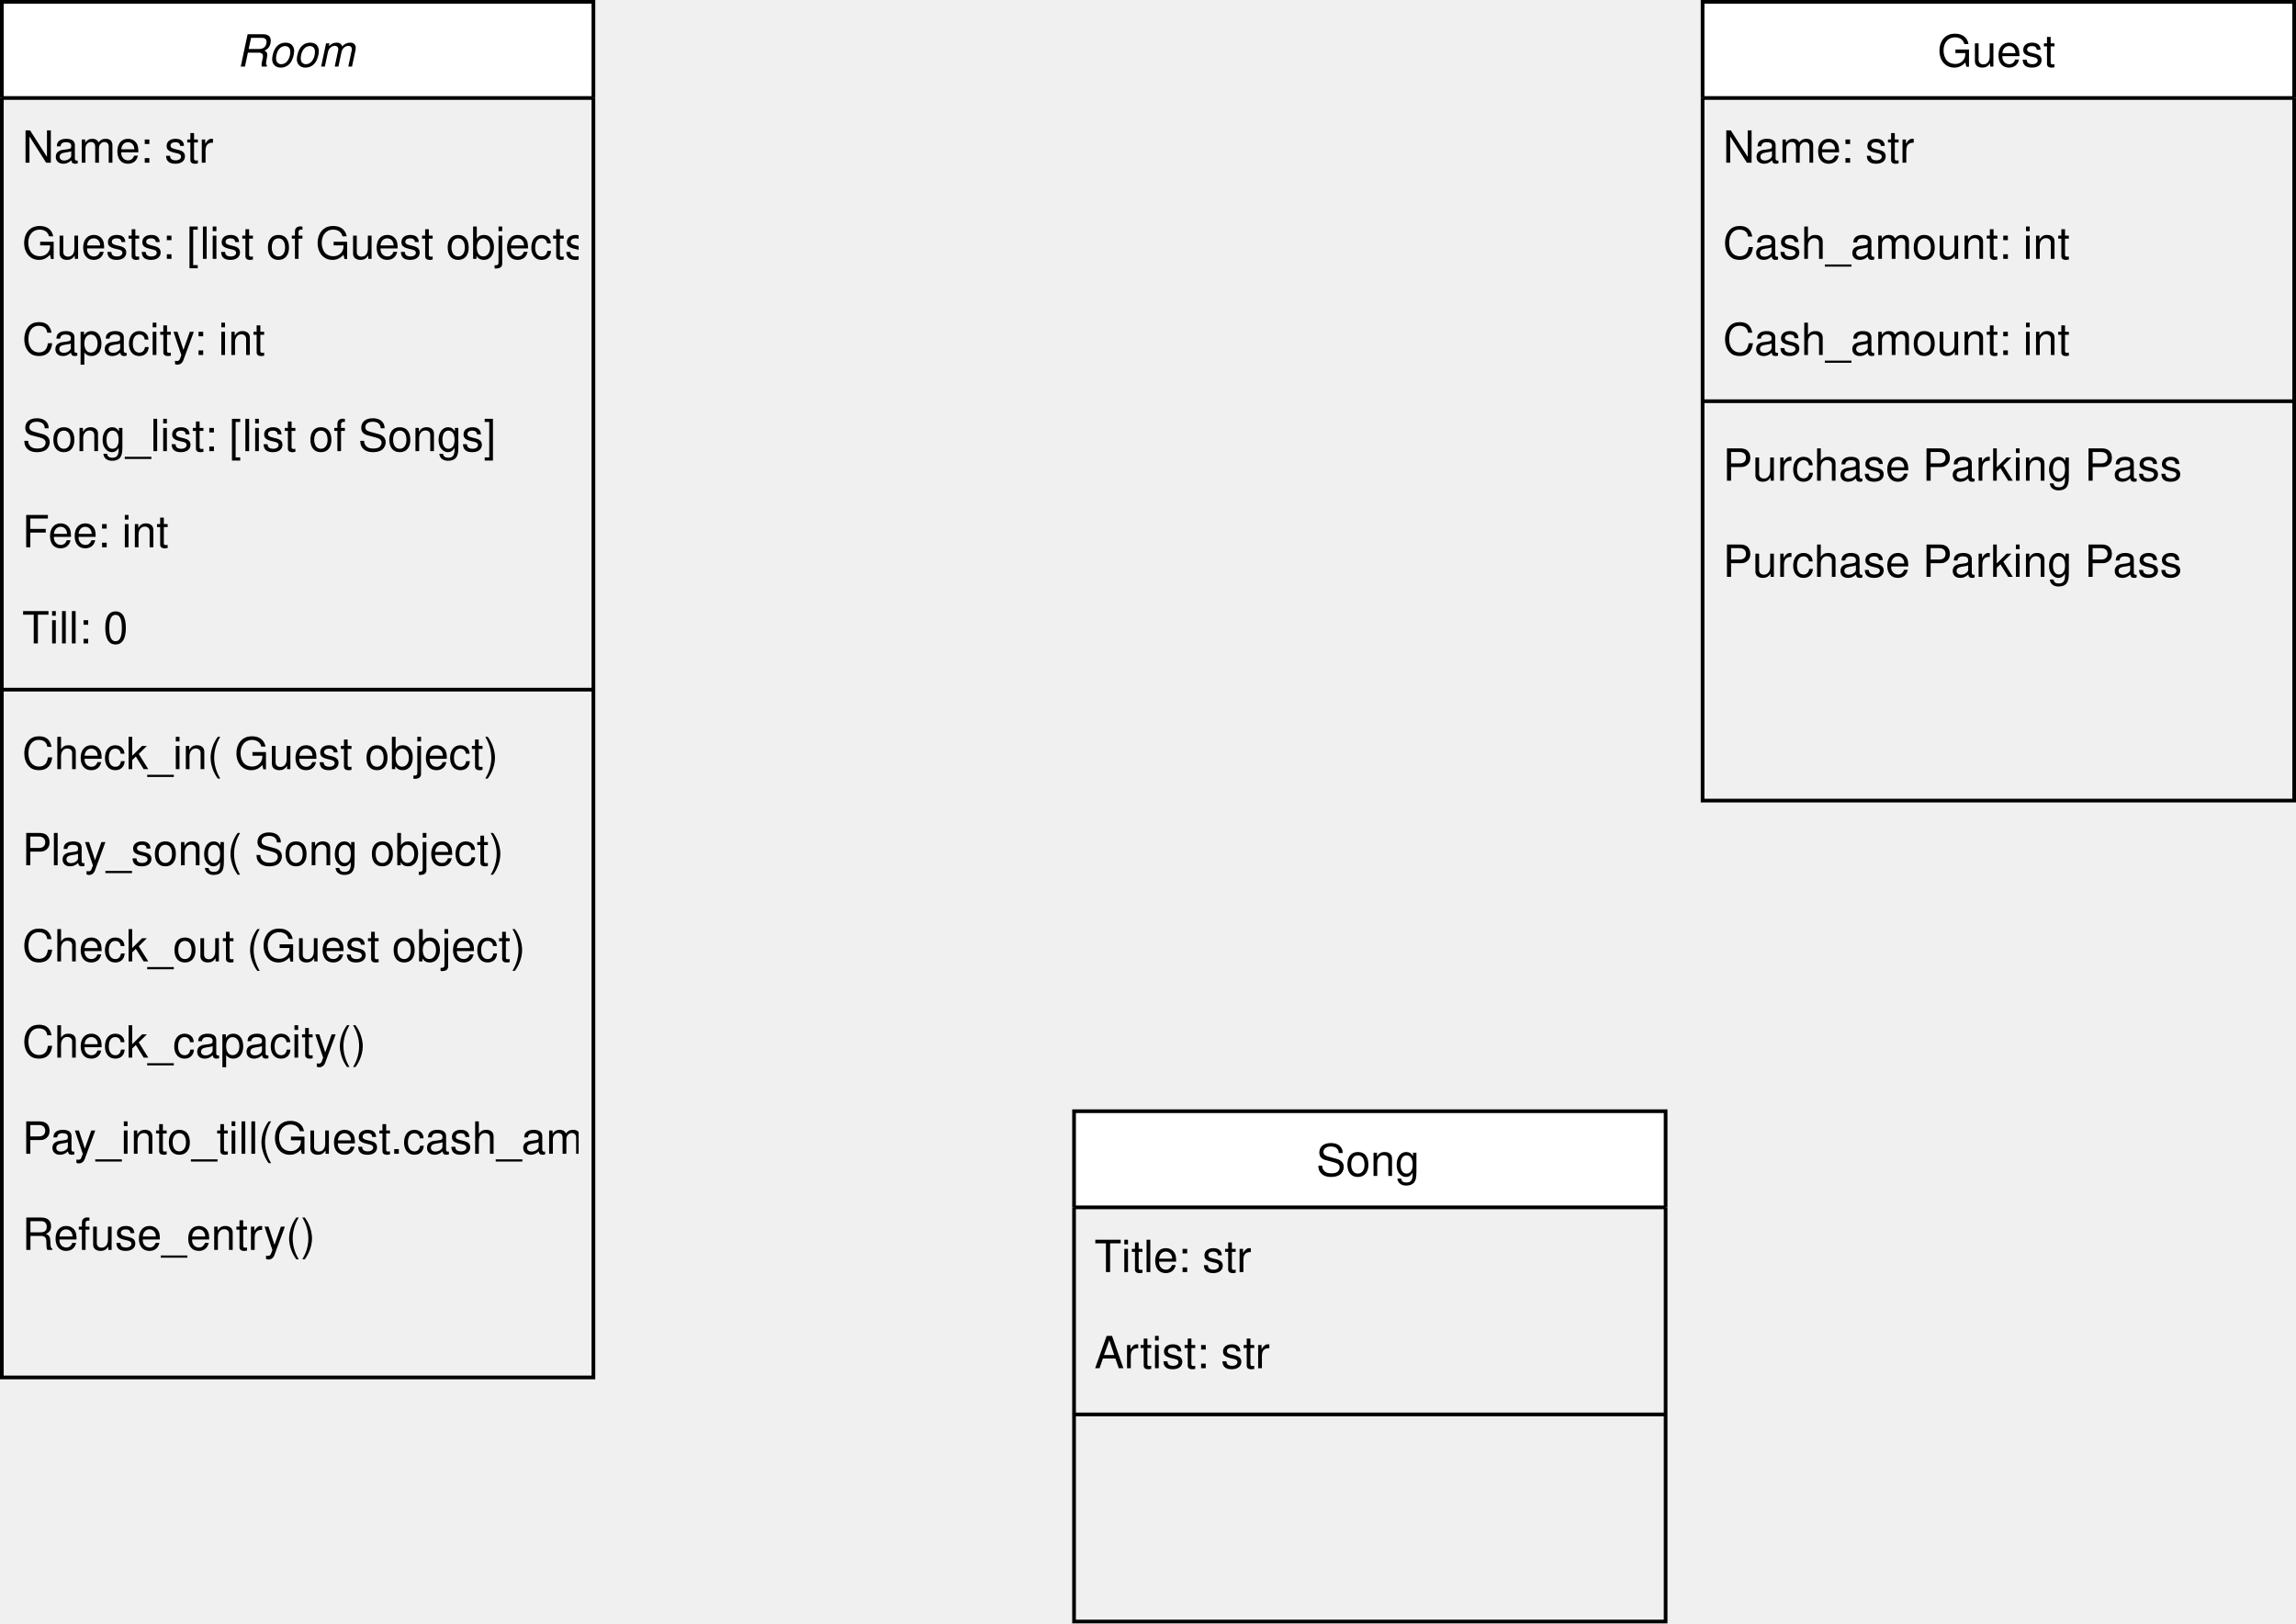
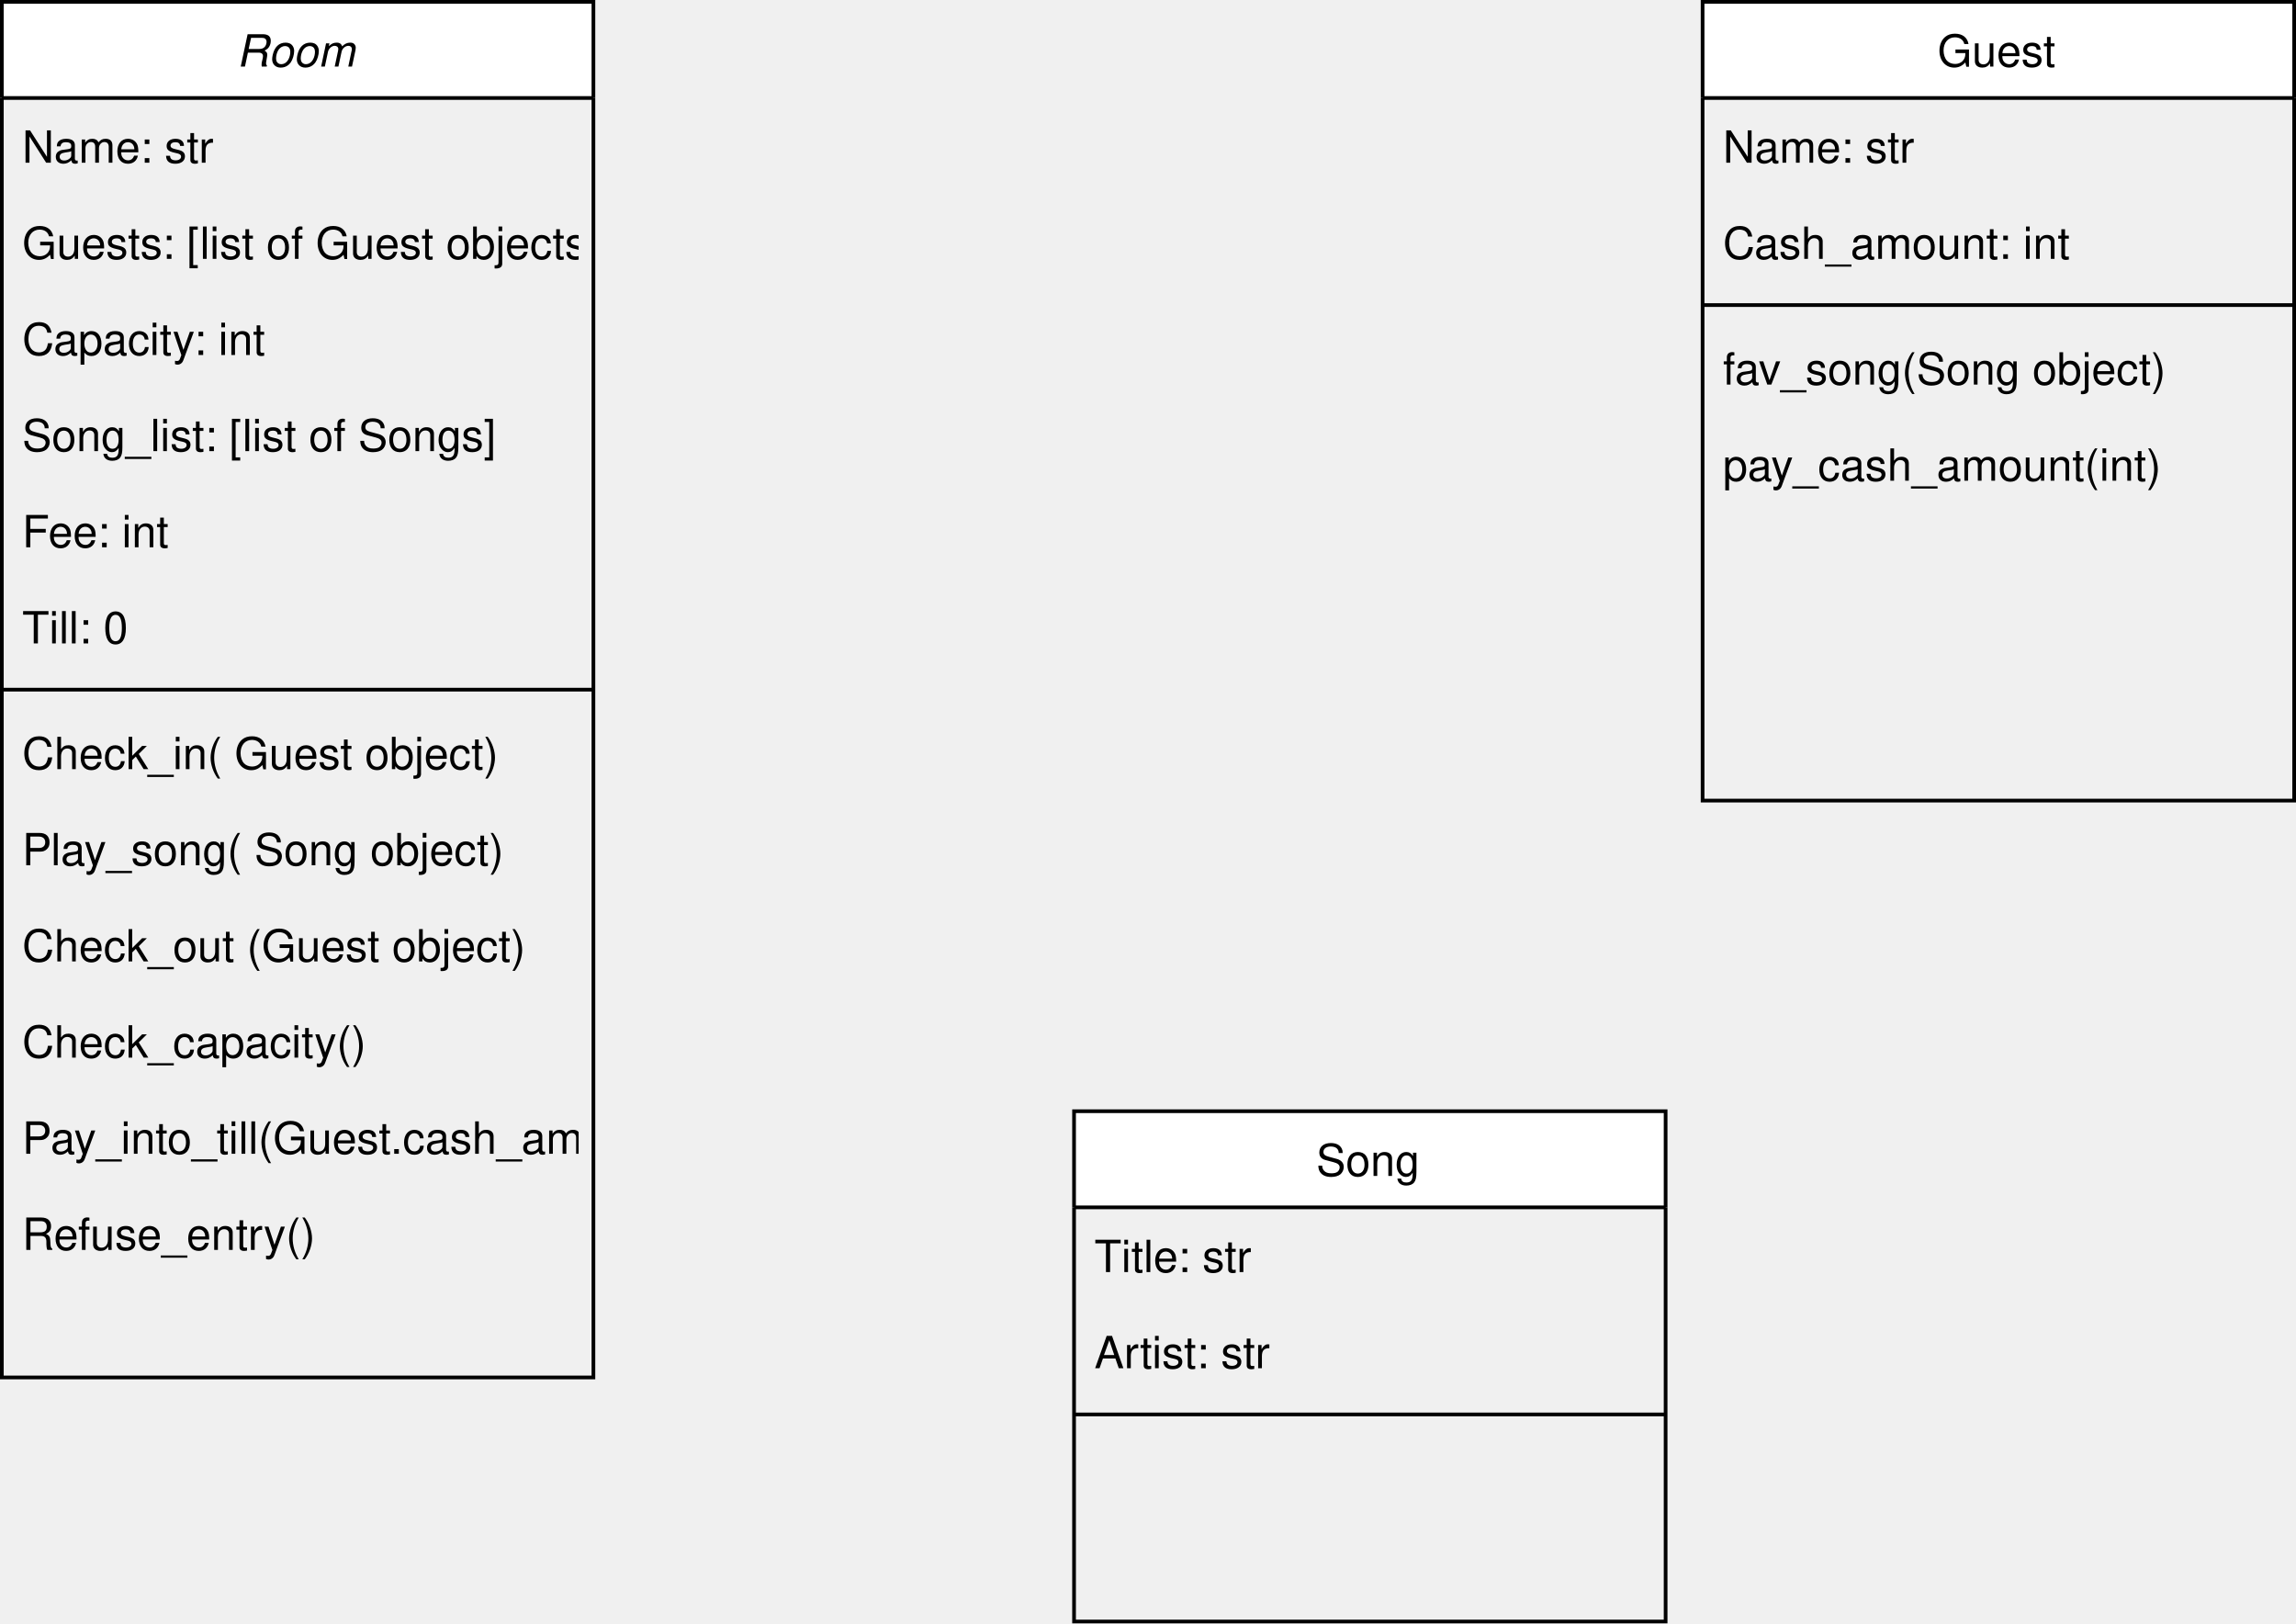
- <svg xmlns="http://www.w3.org/2000/svg" version="1.1" width="621px" height="439px" viewBox="-0.5 -0.5 621 439" content="&lt;mxfile host=&quot;app.diagrams.net&quot; modified=&quot;2020-11-29T13:19:34.412Z&quot; agent=&quot;5.0 (Macintosh; Intel Mac OS X 10_15_7) AppleWebKit/537.36 (KHTML, like Gecko) Chrome/86.0.424.111 Safari/537.36&quot; etag=&quot;zdOchFrztrSySJnvJa5X&quot; version=&quot;13.10.4&quot; type=&quot;device&quot;&gt;&lt;diagram id=&quot;C5RBs43oDa-KdzZeNtuy&quot; name=&quot;Page-1&quot;&gt;7VtRc9o4EP41zOQe0rEtTOARSEOaphkacs31iRG2wCqyxdmihPz6W9kC7MpJTAI4RzzDeKyVLFn7fSvvakUNdf2HXohn3jfuElazDPehhs5rltWqI7hKwTIR2HUzEUxC6iailGBAH4kSGko6py6JMg0F50zQWVbo8CAgjsjIcBjyRbbZmLPsqDM8IZpg4GCmS++pK7xE2rTONvJLQifeamSz0UpqfLxqrGYSedjli5QIfa6hbsi5SO78hy5hUncrvdx/Wd6z62mjd/U9+hf/3fl6d/PjNOnsYptH1lMISSBe3fXjdHxx+aP+659Z/+L7wui1R1en6hHjN2Zzpa9bzn01X7FcKTFaUJ/hAEqdMQ/EQNWACjqY0UkA9w68GwlB8JuEgoL+26pC8BlIHY8y9xov+VzOIBLYma5KHY+H9BG6xQyqTBBAdSgUlaxGpsVAPgliA6QhiaBNf6UWcy26xpFQbRzOGJ5FdBS/sGzi43BCgw4XAiaqOuLzwCWuKq1xjgsi5NM1c+TzBcFQoEltkIcUFRU4PcJ9IsIlNFG1TYWFsrOGKi42pDVXMi9FWHRmKWNRhjJZ97we7BYMCwcTUMF6NAtlhzPrBccDPDLDYQawB1iQjlRilKYg3KQmuhHFxNyCpKZG0hvsw107JmmosRUULlLMZGQsnuRlNMMODSbXcZvz+kZyq6YsRRyeHbOYEx51XRLEnBFY4IRWkigzTgMR68TuwA801zU+2TUbXqgLZXNThp9sHoouD+D1MY15RICzCyJ5m8OwZ233ZYYts9BtC3GaURlstwXS0oDszWHKUQIlaIlRUIBl8DFc4ipZGP0C+kaxJo8M6GfWHU/4TN3uiw62VTIdkEaHLpaYiGVCCKmvCvJdQn7WPBzkNz/pN68/bpPxz9YIWaMb++ry1GxqmA94MBnGhp+3CsjaD2/7GsBFufEkEUyjXjYTWhoTLgipDH9PeKNXunc7w9vSQ407KruQgBsV3LuF2y7b1atraGsQMxoHlEodZm6w9QL+PiApu1sBfif5cH5qaqRAOilQDgEYHhHW5xEVlMv+w6TtH8Qoy383mwU9tuaeQLV1h80jznRIgxPNYf/r6Ex6b7C2Sl+b9cCsz/ByGIHzdaKcsKMHdverMKBYNrA5IVZssXLjzTJOPobJ7gHZ+gFj53xk9Q9sgqyjQuiTCs3CaDbKDost/cvah/UXNMCHArzkxFA/OTjyhtgH17Ky1eLotsoOdVcdp7MsZDyPyBDmFVaWWhxLZB3QVcp9Px3KxDkCOTI3Id3LuTOjVuXOarvKnaGzbDYLFc2emeiZWOnp7Jn5R/YMNV/JywNkz840xt5Rwar0WaMwyd5L+kzfO28DJquN82OEcqfZkq0BLz1Bpm+Rawh/9E20rUEtmgLb1x6aqa/HKgqv/IaD+w12PfsdL+o2rHd2tnMbbPt/dOhG/9pUp27S9vsu/Ybc+FPPvHU3GwnHm3F9AqfCGL8LvyB/Q0G3zQrRtyB6yHMx+Sfj9I36ytV788pb+JTLDpy9/EMu+nZRfx46Ho6kVwBe1JTGmbU+jqLKWotaq2mWvQDnOPEVrm/HFe1vGYbi5p8aiY+8+bsL+vwf&lt;/diagram&gt;&lt;/mxfile&gt;">
+ <svg xmlns="http://www.w3.org/2000/svg" version="1.1" width="621px" height="439px" viewBox="-0.5 -0.5 621 439" content="&lt;mxfile host=&quot;app.diagrams.net&quot; modified=&quot;2020-11-29T17:00:00.570Z&quot; agent=&quot;5.0 (Macintosh; Intel Mac OS X 10_15_7) AppleWebKit/537.36 (KHTML, like Gecko) Chrome/86.0.424.111 Safari/537.36&quot; etag=&quot;96Q5o62ndG7tJQZ-I0OZ&quot; version=&quot;13.10.4&quot; type=&quot;device&quot;&gt;&lt;diagram id=&quot;C5RBs43oDa-KdzZeNtuy&quot; name=&quot;Page-1&quot;&gt;7Vtdc9o4FP01zLAP6fgD8/EIpCGbTTM0ZJvtEyNsGavIFmuLEPLre2XLYFckMSnglHgmw1hHsmTdc658pevUzL7/OAjR3PvCHExrhuY81szzmmF0Gib8CmCVAFZDT4BpSJwEygAj8oQlqEl0QRwc5Rpyxign8zxosyDANs9hKAzZMt/MZTQ/6hxNsQKMbERV9J443EvQttHa4JeYTL10ZL3ZSWp8lDaWM4k85LBlBjI/18x+yBhPrvzHPqbCdqld7v9e3dPrWXNw9TX6H/3b++fu5ttZ0tnFLrespxDigL+566eZe3H5rfHjv/nw4utSG3QnV2fyFu0B0YW01y1jvpwvX6VGjJbEpyiAUs9lAR/JGjBBD1EyDeDahmfDIQAPOOQE7N+VFZzNAbU9Qp1rtGILMYOII3uWlnoeC8kTdIsoVOkAQHXIpZSMZq7FSNwJsAZoiCNoM0zNoq+haxRx2cZmlKJ5RCbxA4smPgqnJOgxzmGisiO2CBzsyNKa57jAQzZbK0fcX5AMSZqwBn7MSFGSM8DMxzxcQRNZ25ZcSD9ryuJyI1o9xbyMYM2WIZ1FOsp03fN6sFtwLBRMwQTr0QwzP5zeKDge8JEbDlGgPUAc94QRo6wE4SIz0Q0UC3MHkeqKSG+QD1fdWKSholYwOM8ok2KXP6vLaI5sEkyv4zbnjQ1yK6csIAb3ujTWhEccBwexZjjiKJGVEMqckYDHNrF68AeW62ufrJoFD9SHsr4pw59oHvI+C+DxEYl1hEGzSyx0u0VhL/ru6wpb5anbleKsonLc7kqkoRA5WMCUo4RKsBIlYABDYy78xFWiMPkB8o1iS54Y0S+sOx73qbw8lBwso2Q5mIoc+khwwleJIIS9Ksr3SXmrfTzKb76TL97Q7WL3e2diGpMb6+ryTG8rnI9YMB3Hjr9tFRC1H973FYKLauNZIehao2wldBQlXGBcOf6B+DbfGN7tjW9D3WrcEdGFIFyr6N4v3VbZoV5DYVuhmJJ4QynNoW/dbL3Cvw9Miu5Swu+EHs7PdEUUpioKc4sAKJpgOmQR4YSJ/sOk7S/CKCt+19sFI7b2gUi11IDNw/ZsTIK6ErD/dXIufTBaO6WvzerGbEjRahxB8FWXQdjJE7v/VRhYLJvYLVus2GPFwZuh1T+Gyx6A2cYR987bmVVfsAmzttxC1ys2C7PZLHtbbKhv1iGsv2ABNuYQJSeO+slGkTdGPoSWla8WZ7dT9lY37TibZcHuIsJjmFdYeWpxLk3jiKHS1udTqUyCI8BNfbOlez13ptWq3FltX7kzs5XPZplFs2e6+cJe6fnsmf5L9sxsv1GXR8ietRTF3hFOq/RZs7DI3kv6TD077wIn6cH5KVK512zJzoSXniBTj8gVhj/6IdrOpBZNgR3qDE1X12O5C6/ihqPHDVYj/x4vGjasT3Z2Cxss6w/66EZ921Rf3WT9913GDVv3n2rmrb85SDjdjOszPBXm+P3GBVuOdavA4Lf99IiRwfYvItTIwEUPSRKmysC8zVXbZa+9hhrDz9FqnDnJrZPqNHcHRnX9cKsvFDef8yeB1OZ/IszPPwE=&lt;/diagram&gt;&lt;/mxfile&gt;">
  <defs>
    <clipPath id="mx-clip-4-31-152-26-0">
      <rect x="4" y="31" width="152" height="26" />
    </clipPath>
    <clipPath id="mx-clip-4-57-152-26-0">
      <rect x="4" y="57" width="152" height="26" />
    </clipPath>
    <clipPath id="mx-clip-4-83-152-26-0">
      <rect x="4" y="83" width="152" height="26" />
    </clipPath>
    <clipPath id="mx-clip-4-109-152-26-0">
      <rect x="4" y="109" width="152" height="26" />
    </clipPath>
    <clipPath id="mx-clip-4-135-152-26-0">
      <rect x="4" y="135" width="152" height="26" />
    </clipPath>
    <clipPath id="mx-clip-4-161-152-26-0">
      <rect x="4" y="161" width="152" height="26" />
    </clipPath>
    <clipPath id="mx-clip-4-195-152-26-0">
      <rect x="4" y="195" width="152" height="26" />
    </clipPath>
    <clipPath id="mx-clip-4-221-152-26-0">
      <rect x="4" y="221" width="152" height="26" />
    </clipPath>
    <clipPath id="mx-clip-4-247-152-26-0">
      <rect x="4" y="247" width="152" height="26" />
    </clipPath>
    <clipPath id="mx-clip-4-273-152-26-0">
      <rect x="4" y="273" width="152" height="26" />
    </clipPath>
    <clipPath id="mx-clip-4-299-152-26-0">
      <rect x="4" y="299" width="152" height="26" />
    </clipPath>
    <clipPath id="mx-clip-4-325-152-26-0">
      <rect x="4" y="325" width="152" height="26" />
    </clipPath>
    <clipPath id="mx-clip-294-331-152-26-0">
      <rect x="294" y="331" width="152" height="26" />
    </clipPath>
    <clipPath id="mx-clip-294-357-152-26-0">
      <rect x="294" y="357" width="152" height="26" />
    </clipPath>
    <clipPath id="mx-clip-464-31-152-26-0">
      <rect x="464" y="31" width="152" height="26" />
    </clipPath>
    <clipPath id="mx-clip-464-57-152-26-0">
      <rect x="464" y="57" width="152" height="26" />
    </clipPath>
-     <clipPath id="mx-clip-464-83-152-26-0">
-       <rect x="464" y="83" width="152" height="26" />
+     <clipPath id="mx-clip-464-91-152-26-0">
+       <rect x="464" y="91" width="152" height="26" />
    </clipPath>
    <clipPath id="mx-clip-464-117-152-26-0">
      <rect x="464" y="117" width="152" height="26" />
-     </clipPath>
-     <clipPath id="mx-clip-464-143-152-26-0">
-       <rect x="464" y="143" width="152" height="26" />
    </clipPath>
  </defs>
  <g>
    <path d="M 0 26 L 0 0 L 160 0 L 160 26" fill="#ffffff" stroke="#000000" stroke-miterlimit="10" pointer-events="all" />
    <path d="M 0 26 L 0 372 L 160 372 L 160 26" fill="none" stroke="#000000" stroke-miterlimit="10" pointer-events="none" />
    <path d="M 0 26 L 160 26" fill="none" stroke="#000000" stroke-miterlimit="10" pointer-events="none" />
    <g fill="#000000" font-family="Helvetica" font-style="italic" pointer-events="none" text-anchor="middle" font-size="12px">
      <text x="79.5" y="17.5">Room</text>
    </g>
    <g fill="#000000" font-family="Helvetica" pointer-events="none" clip-path="url(#mx-clip-4-31-152-26-0)" font-size="12px">
      <text x="5.5" y="43.5">Name: str</text>
    </g>
    <g fill="#000000" font-family="Helvetica" pointer-events="none" clip-path="url(#mx-clip-4-57-152-26-0)" font-size="12px">
      <text x="5.5" y="69.5">Guests: [list of Guest objects]</text>
    </g>
    <g fill="#000000" font-family="Helvetica" pointer-events="none" clip-path="url(#mx-clip-4-83-152-26-0)" font-size="12px">
      <text x="5.5" y="95.5">Capacity: int</text>
    </g>
    <g fill="#000000" font-family="Helvetica" pointer-events="none" clip-path="url(#mx-clip-4-109-152-26-0)" font-size="12px">
      <text x="5.5" y="121.5">Song_list: [list of Songs]</text>
    </g>
    <g fill="#000000" font-family="Helvetica" pointer-events="none" clip-path="url(#mx-clip-4-135-152-26-0)" font-size="12px">
      <text x="5.5" y="147.5">Fee: int</text>
    </g>
    <g fill="#000000" font-family="Helvetica" pointer-events="none" clip-path="url(#mx-clip-4-161-152-26-0)" font-size="12px">
      <text x="5.5" y="173.5">Till: 0</text>
    </g>
    <path d="M 0 186 L 160 186" fill="none" stroke="#000000" stroke-miterlimit="10" pointer-events="none" />
    <g fill="#000000" font-family="Helvetica" pointer-events="none" clip-path="url(#mx-clip-4-195-152-26-0)" font-size="12px">
      <text x="5.5" y="207.5">Check_in( Guest object)</text>
    </g>
    <g fill="#000000" font-family="Helvetica" pointer-events="none" clip-path="url(#mx-clip-4-221-152-26-0)" font-size="12px">
      <text x="5.5" y="233.5">Play_song( Song object)</text>
    </g>
    <g fill="#000000" font-family="Helvetica" pointer-events="none" clip-path="url(#mx-clip-4-247-152-26-0)" font-size="12px">
      <text x="5.5" y="259.5">Check_out (Guest object)</text>
    </g>
    <g fill="#000000" font-family="Helvetica" pointer-events="none" clip-path="url(#mx-clip-4-273-152-26-0)" font-size="12px">
      <text x="5.5" y="285.5">Check_capacity()</text>
    </g>
    <g fill="#000000" font-family="Helvetica" pointer-events="none" clip-path="url(#mx-clip-4-299-152-26-0)" font-size="12px">
      <text x="5.5" y="311.5">Pay_into_till(Guest.cash_amount)</text>
    </g>
    <g fill="#000000" font-family="Helvetica" pointer-events="none" clip-path="url(#mx-clip-4-325-152-26-0)" font-size="12px">
      <text x="5.5" y="337.5">Refuse_entry()</text>
    </g>
    <path d="M 290 326 L 290 300 L 450 300 L 450 326" fill="#ffffff" stroke="#000000" stroke-miterlimit="10" pointer-events="none" />
    <path d="M 290 326 L 290 438 L 450 438 L 450 326" fill="none" stroke="#000000" stroke-miterlimit="10" pointer-events="none" />
    <path d="M 290 326 L 450 326" fill="none" stroke="#000000" stroke-miterlimit="10" pointer-events="none" />
    <g fill="#000000" font-family="Helvetica" pointer-events="none" text-anchor="middle" font-size="12px">
      <text x="369.5" y="317.5">Song</text>
    </g>
    <g fill="#000000" font-family="Helvetica" pointer-events="none" clip-path="url(#mx-clip-294-331-152-26-0)" font-size="12px">
      <text x="295.5" y="343.5">Title: str</text>
    </g>
    <g fill="#000000" font-family="Helvetica" pointer-events="none" clip-path="url(#mx-clip-294-357-152-26-0)" font-size="12px">
      <text x="295.5" y="369.5">Artist: str</text>
    </g>
    <path d="M 290 382 L 450 382" fill="none" stroke="#000000" stroke-miterlimit="10" pointer-events="none" />
    <path d="M 460 26 L 460 0 L 620 0 L 620 26" fill="#ffffff" stroke="#000000" stroke-miterlimit="10" pointer-events="none" />
    <path d="M 460 26 L 460 216 L 620 216 L 620 26" fill="none" stroke="#000000" stroke-miterlimit="10" pointer-events="none" />
    <path d="M 460 26 L 620 26" fill="none" stroke="#000000" stroke-miterlimit="10" pointer-events="none" />
    <g fill="#000000" font-family="Helvetica" pointer-events="none" text-anchor="middle" font-size="12px">
      <text x="539.5" y="17.5">Guest</text>
    </g>
    <g fill="#000000" font-family="Helvetica" pointer-events="none" clip-path="url(#mx-clip-464-31-152-26-0)" font-size="12px">
      <text x="465.5" y="43.5">Name: str</text>
    </g>
    <g fill="#000000" font-family="Helvetica" pointer-events="none" clip-path="url(#mx-clip-464-57-152-26-0)" font-size="12px">
      <text x="465.5" y="69.5">Cash_amount: int</text>
    </g>
-     <g fill="#000000" font-family="Helvetica" pointer-events="none" clip-path="url(#mx-clip-464-83-152-26-0)" font-size="12px">
-       <text x="465.5" y="95.5">Cash_amount: int</text>
+     <path d="M 460 82 L 620 82" fill="none" stroke="#000000" stroke-miterlimit="10" pointer-events="none" />
+     <g fill="#000000" font-family="Helvetica" pointer-events="none" clip-path="url(#mx-clip-464-91-152-26-0)" font-size="12px">
+       <text x="465.5" y="103.5">fav_song(Song object)</text>
    </g>
-     <path d="M 460 108 L 620 108" fill="none" stroke="#000000" stroke-miterlimit="10" pointer-events="none" />
    <g fill="#000000" font-family="Helvetica" pointer-events="none" clip-path="url(#mx-clip-464-117-152-26-0)" font-size="12px">
-       <text x="465.5" y="129.5">Purchase Parking Pass</text>
-     </g>
-     <g fill="#000000" font-family="Helvetica" pointer-events="none" clip-path="url(#mx-clip-464-143-152-26-0)" font-size="12px">
-       <text x="465.5" y="155.5">Purchase Parking Pass</text>
+       <text x="465.5" y="129.5">pay_cash_amount(int)</text>
    </g>
  </g>
</svg>
